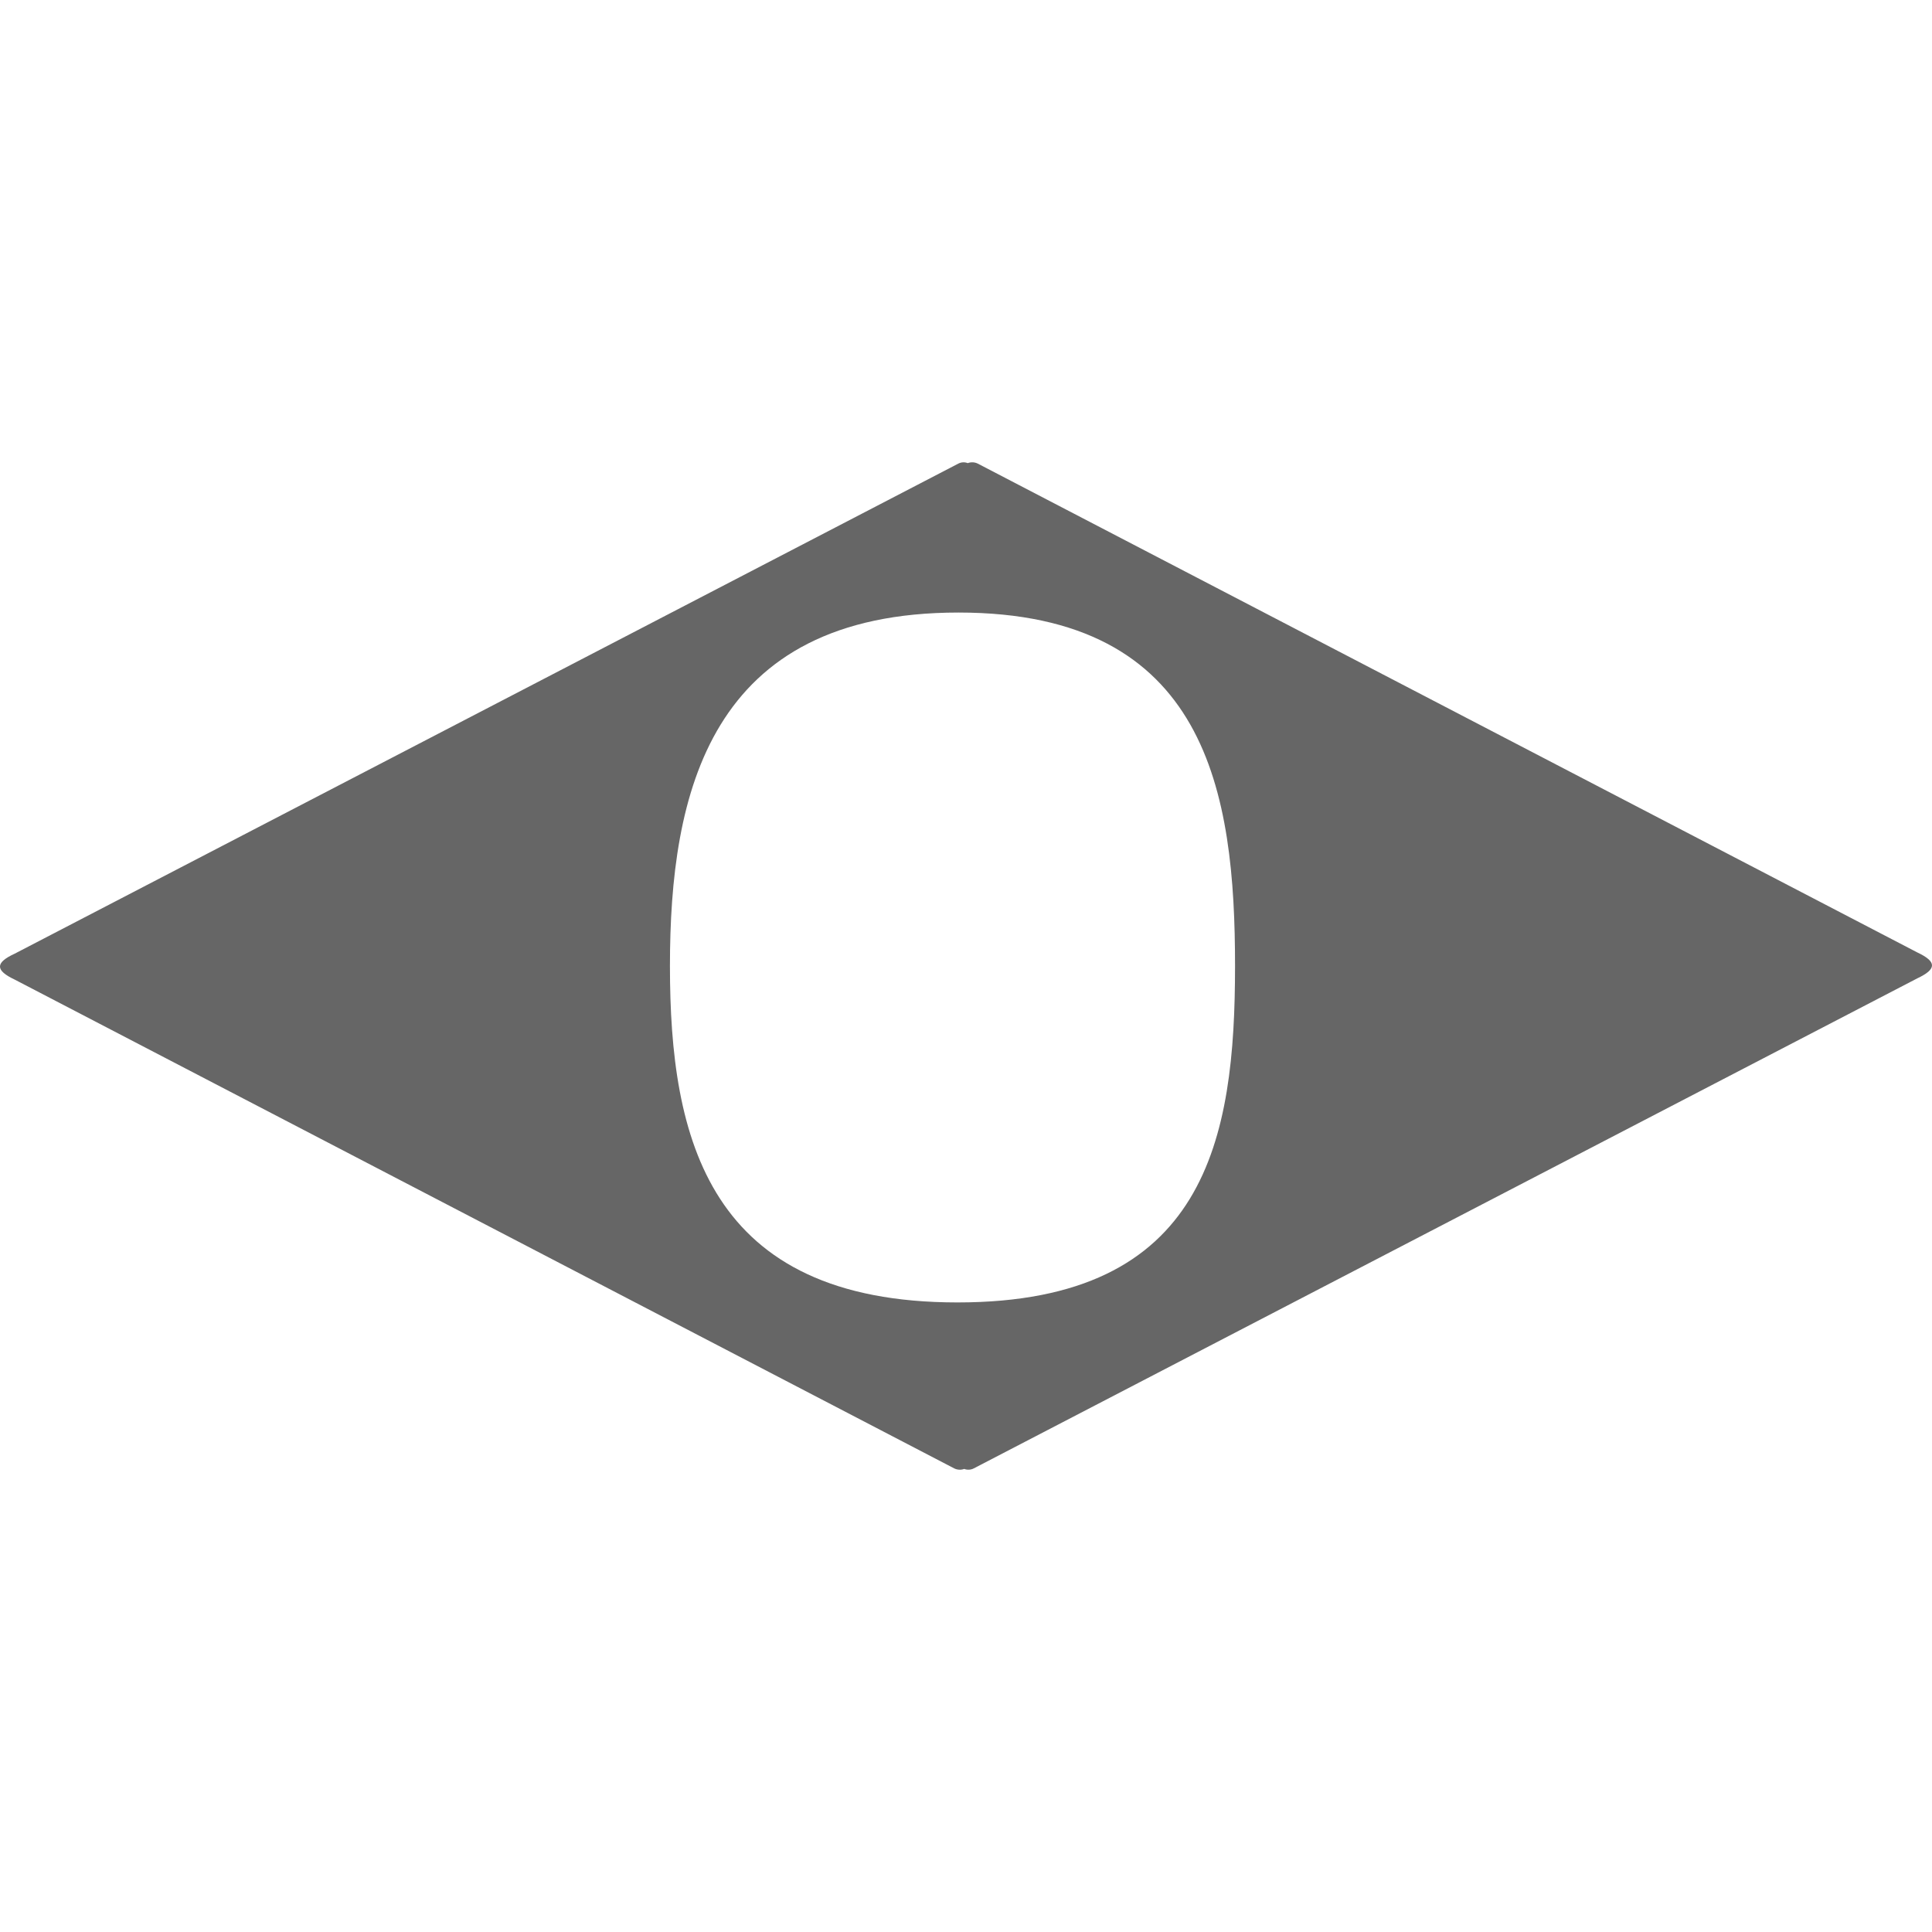
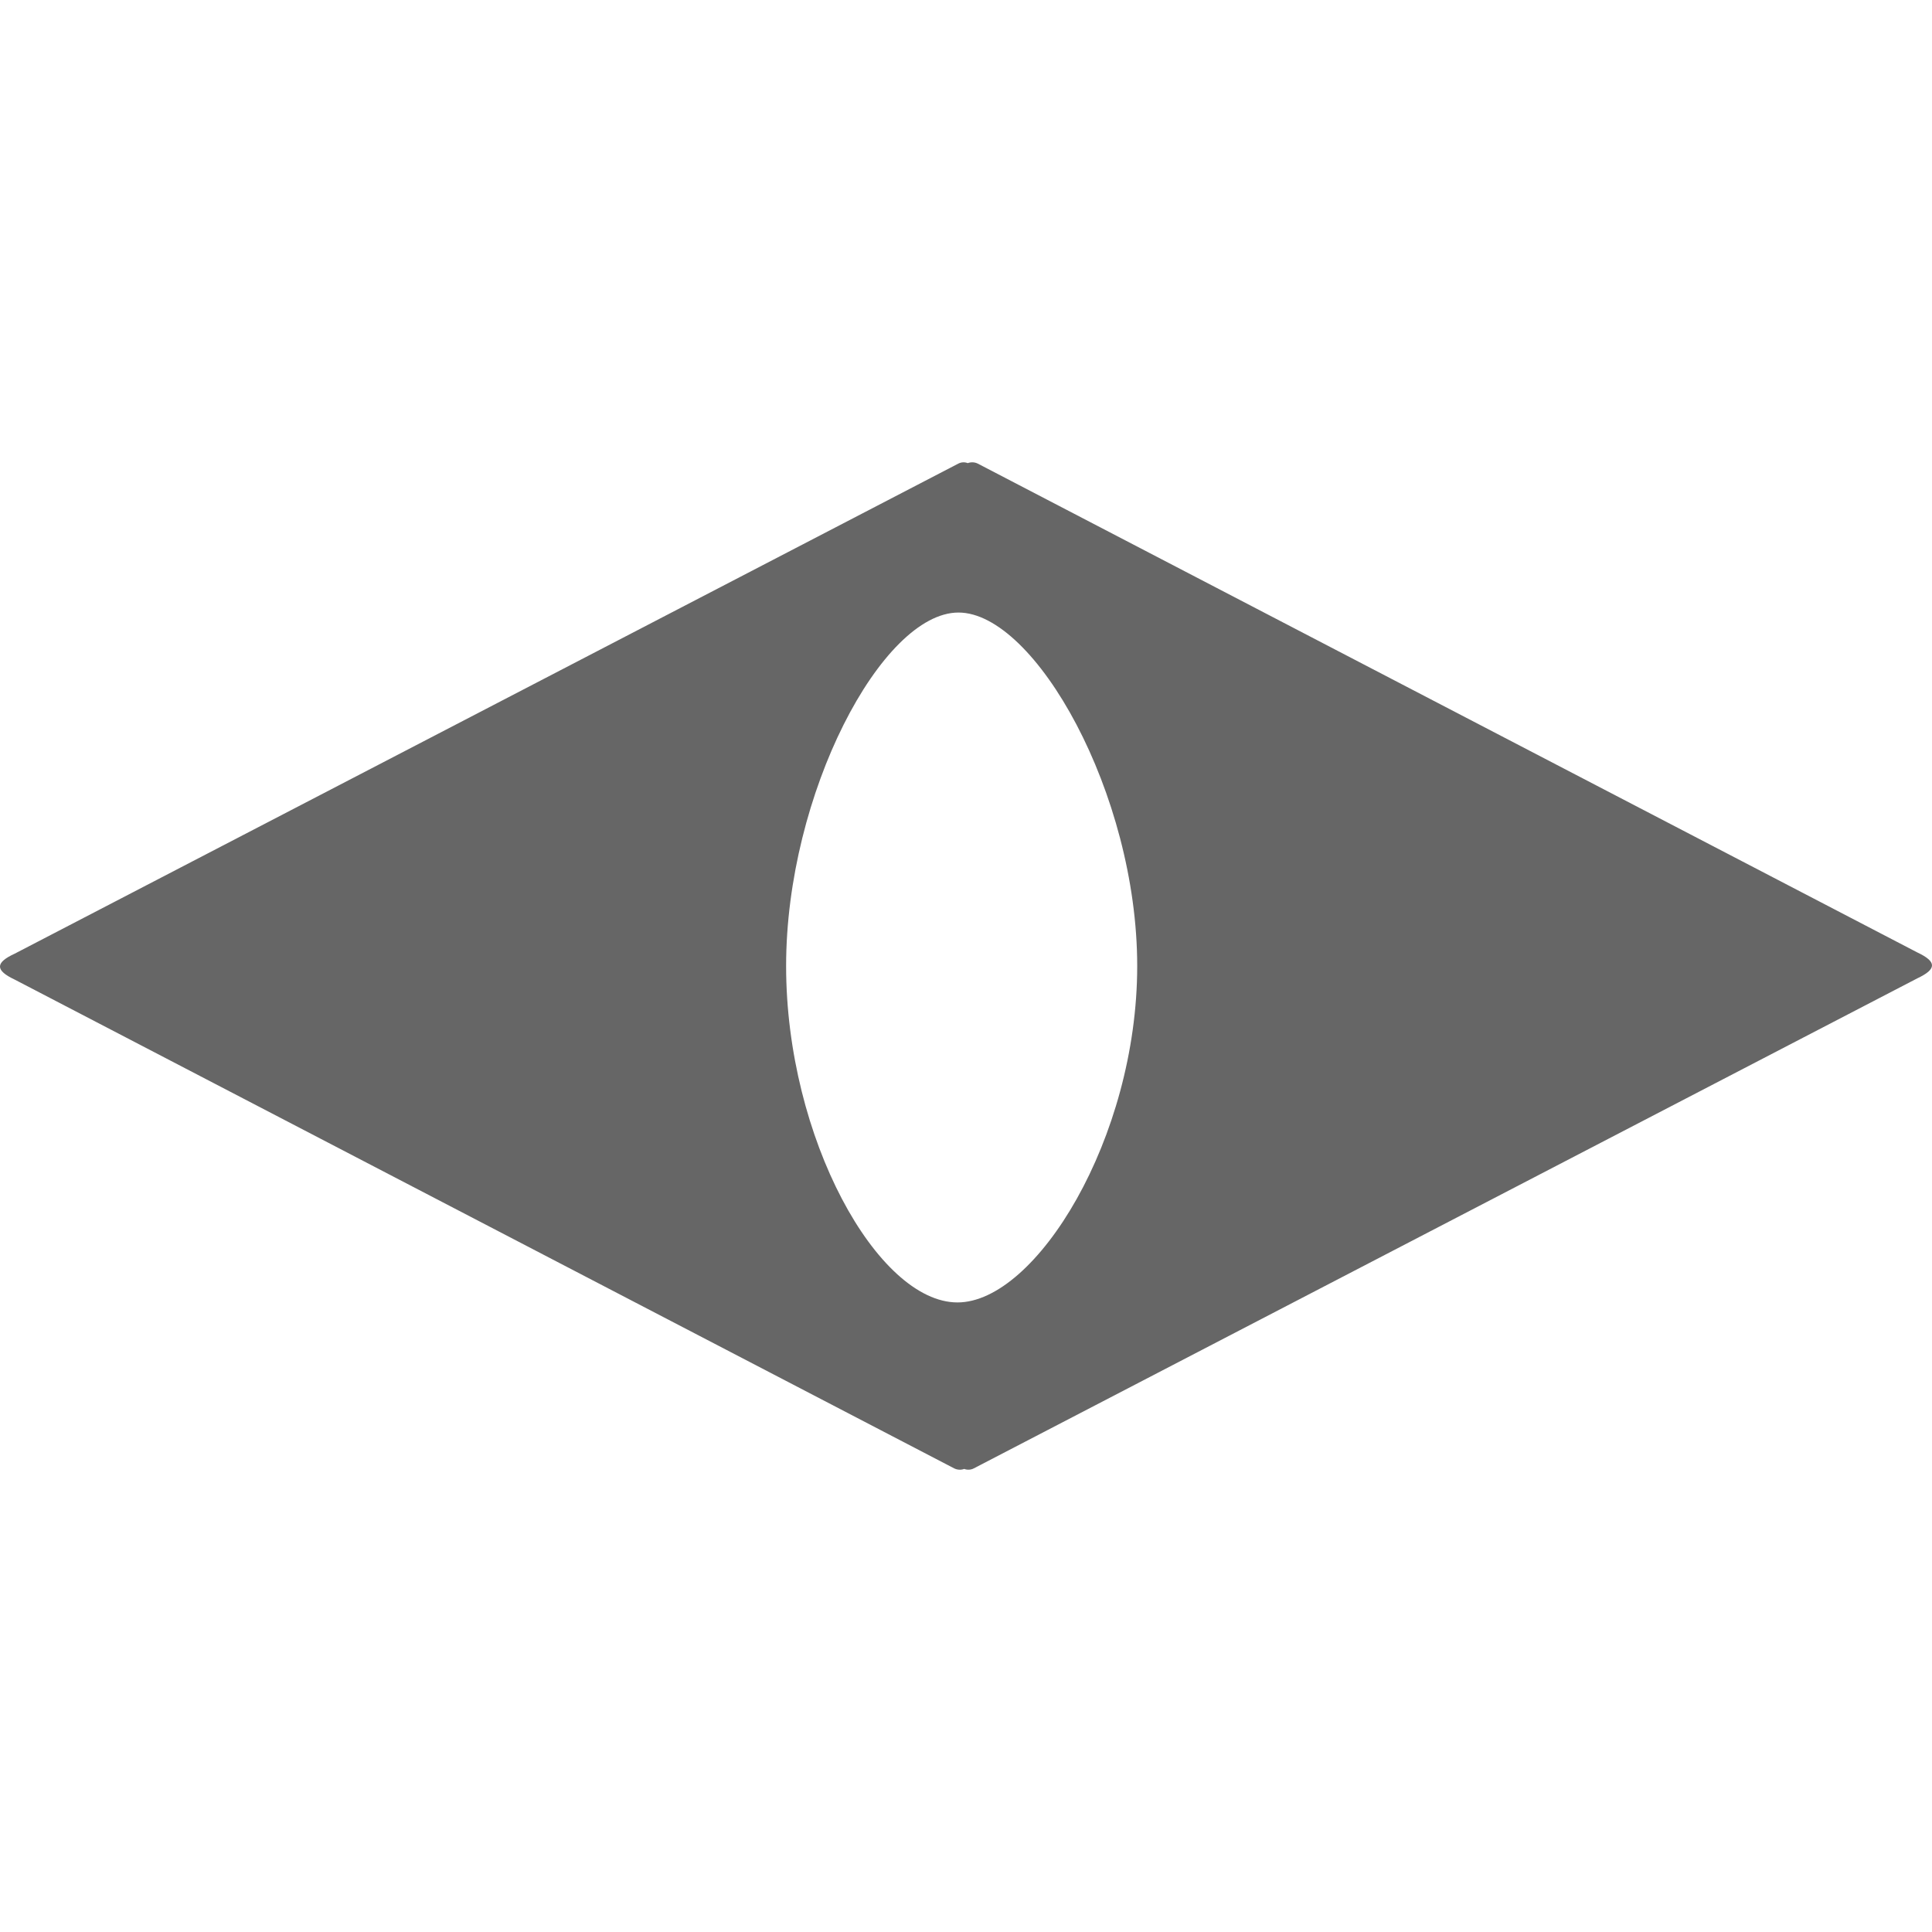
<svg xmlns="http://www.w3.org/2000/svg" viewBox="0 0 429 223.69" width="1em" height="1em">
  <defs>
    <style>.cls-1{fill:#666666;}</style>
  </defs>
  <g id="Layer_2" data-name="Layer 2">
    <g id="Layer_1-2" data-name="Layer 1">
-       <path class="cls-1" d="M425.73,108.83,217.14.3a2.82,2.82,0,0,0-2.25-.12,2.55,2.55,0,0,0-2.1.11L3.26,109.11c-4.35,2-4.35,3.7,0,5.75l208.6,108.53a2.83,2.83,0,0,0,2.25.13,2.59,2.59,0,0,0,2.1-.11L425.73,114.59C430.09,112.54,430.09,110.88,425.73,108.83ZM212.61,186.55c-55.43,0-63.85-36.44-63.85-74.7s8.65-78.49,64.07-78.49,61.41,40.23,61.41,78.49S268,186.55,212.61,186.55Z" />
+       <path class="cls-1" d="M425.73,108.83L217.14,0.3c-.701-.351-1.516-.394-2.25-.12-.683-.267-1.448-.227-2.1.11L3.26,109.11c-4.35,2-4.35,3.7,0,5.75l208.6,108.53c.7.353,1.514.4,2.25.13.684.262,1.447.222,2.1-.11L425.73,114.59c4.36-2.05,4.36-3.71,0-5.76ZM212.61,186.55c-17.707,0-38.054-36.445-38.054-74.705s21.291-78.485,38.274-78.485s39.687,40.225,39.687,78.485-22.489,74.705-39.907,74.705Z" />
    </g>
  </g>
</svg>
